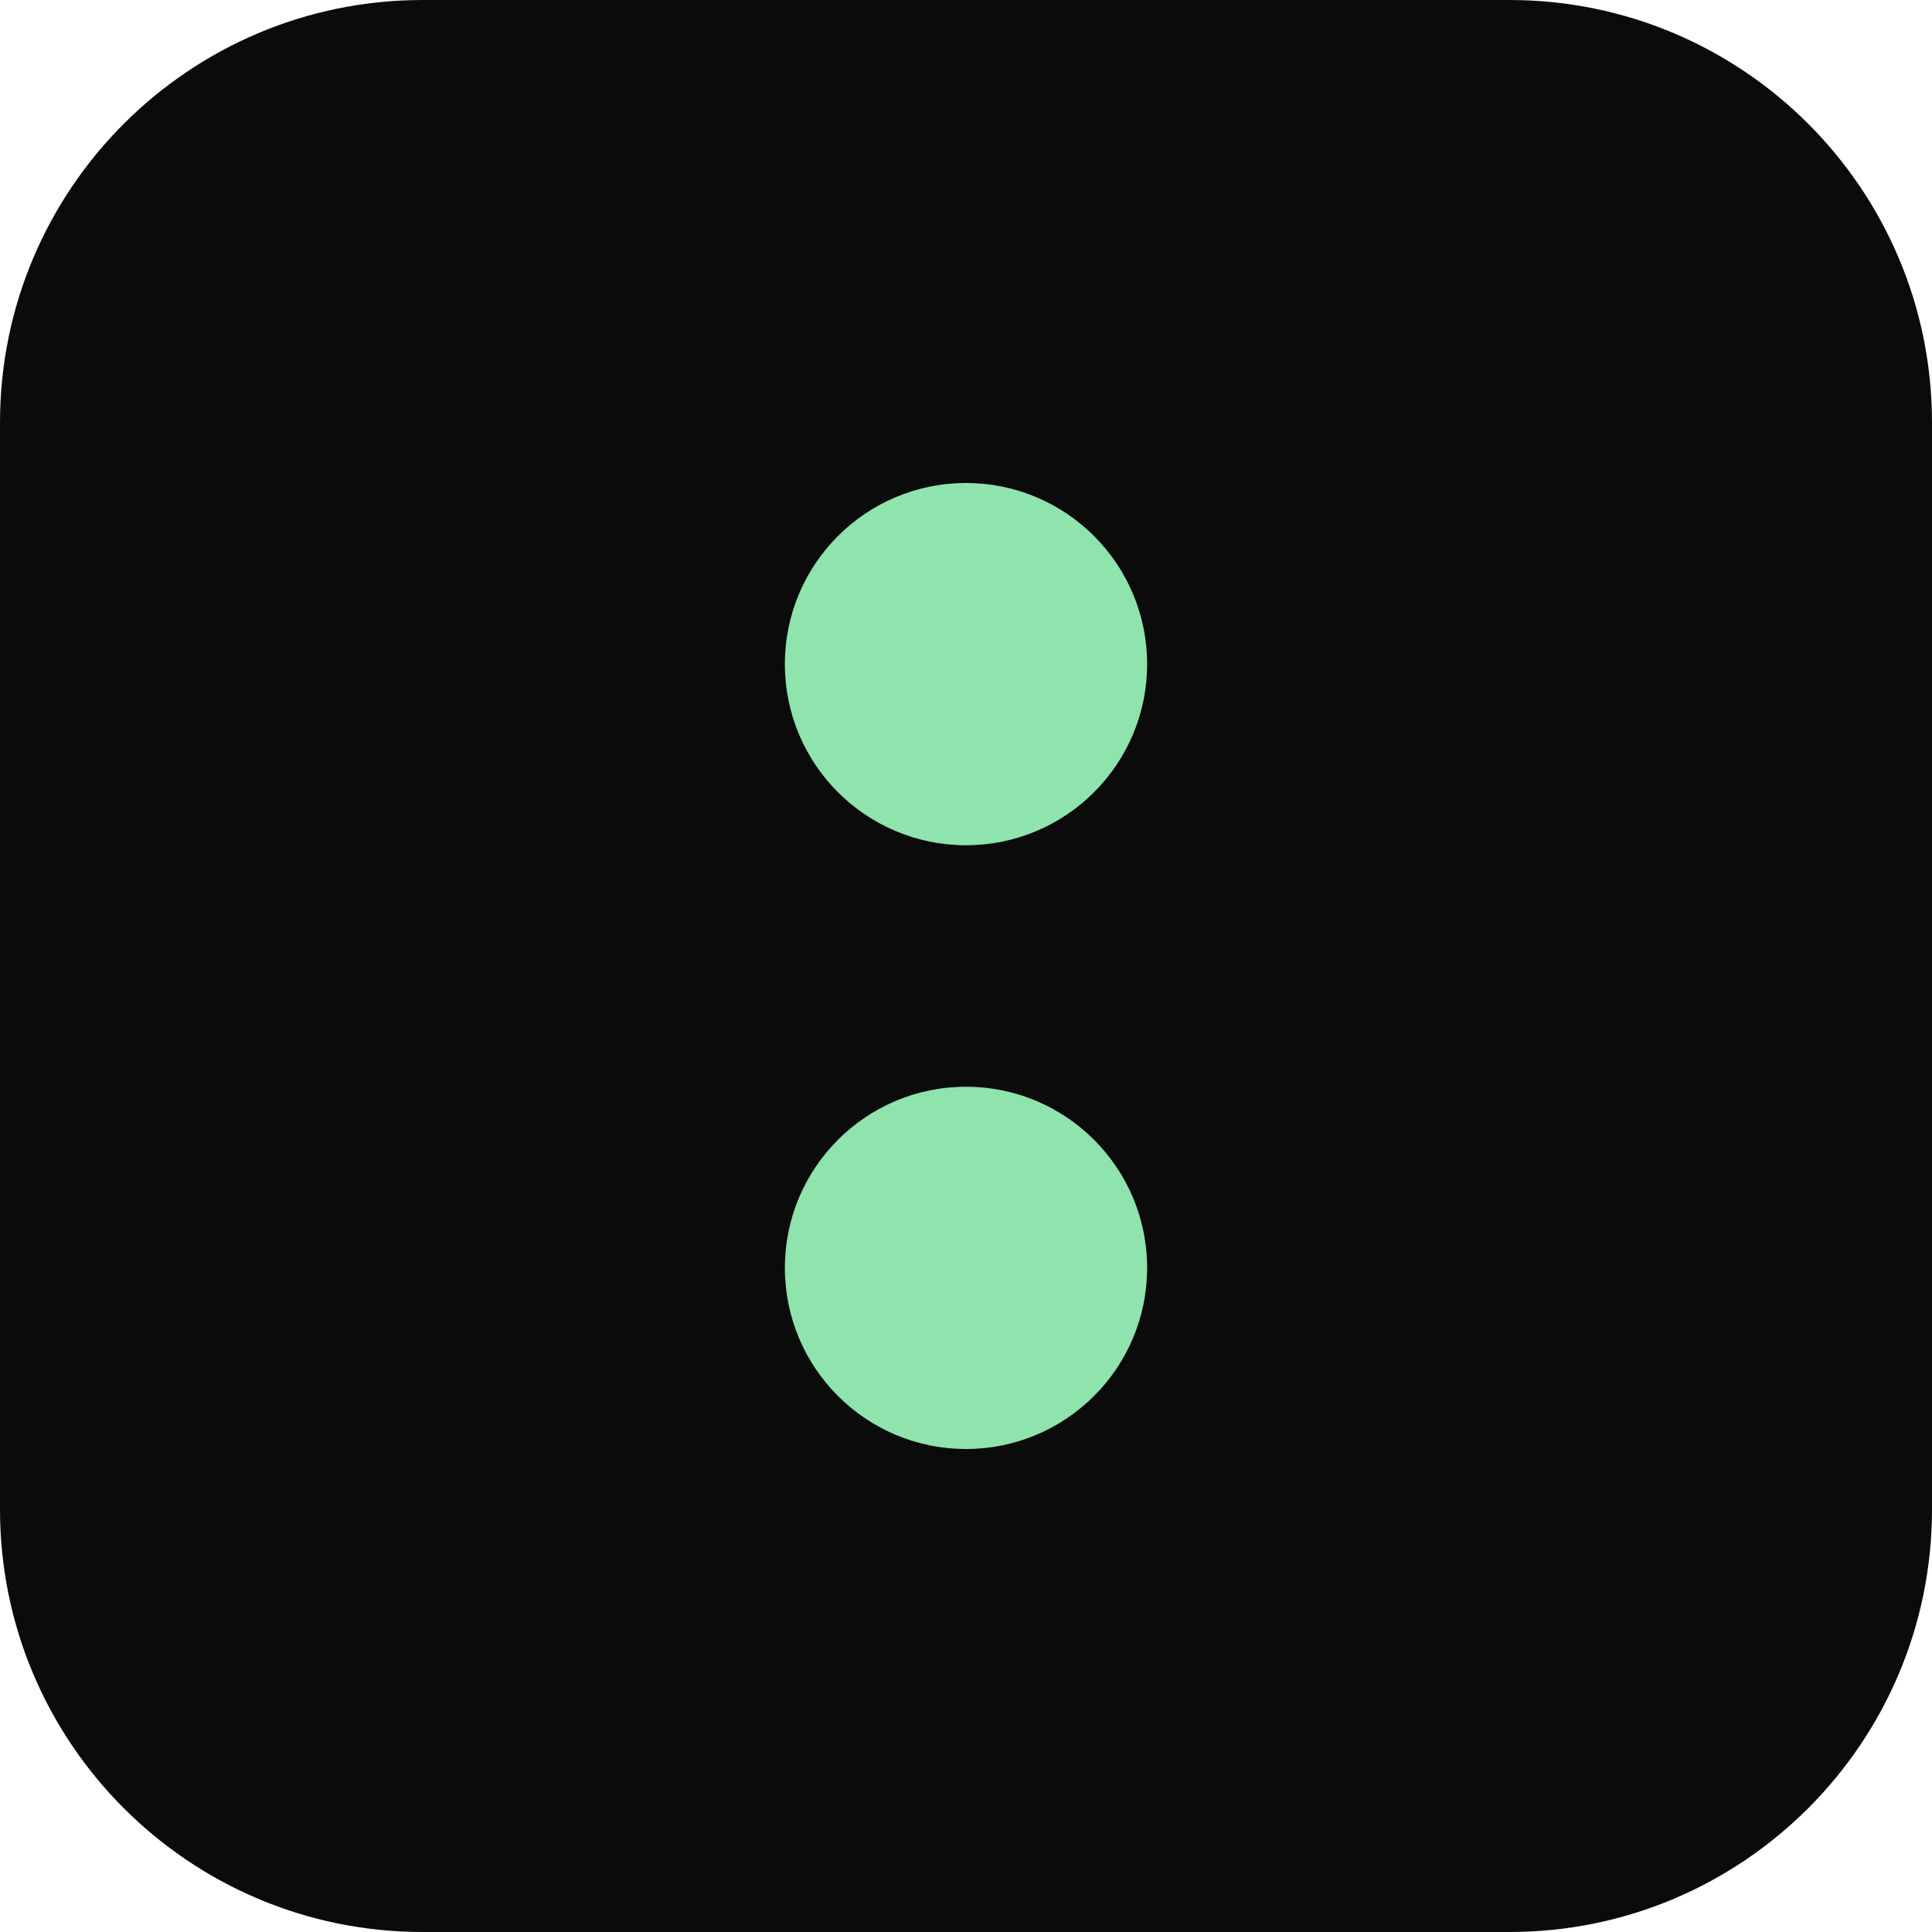
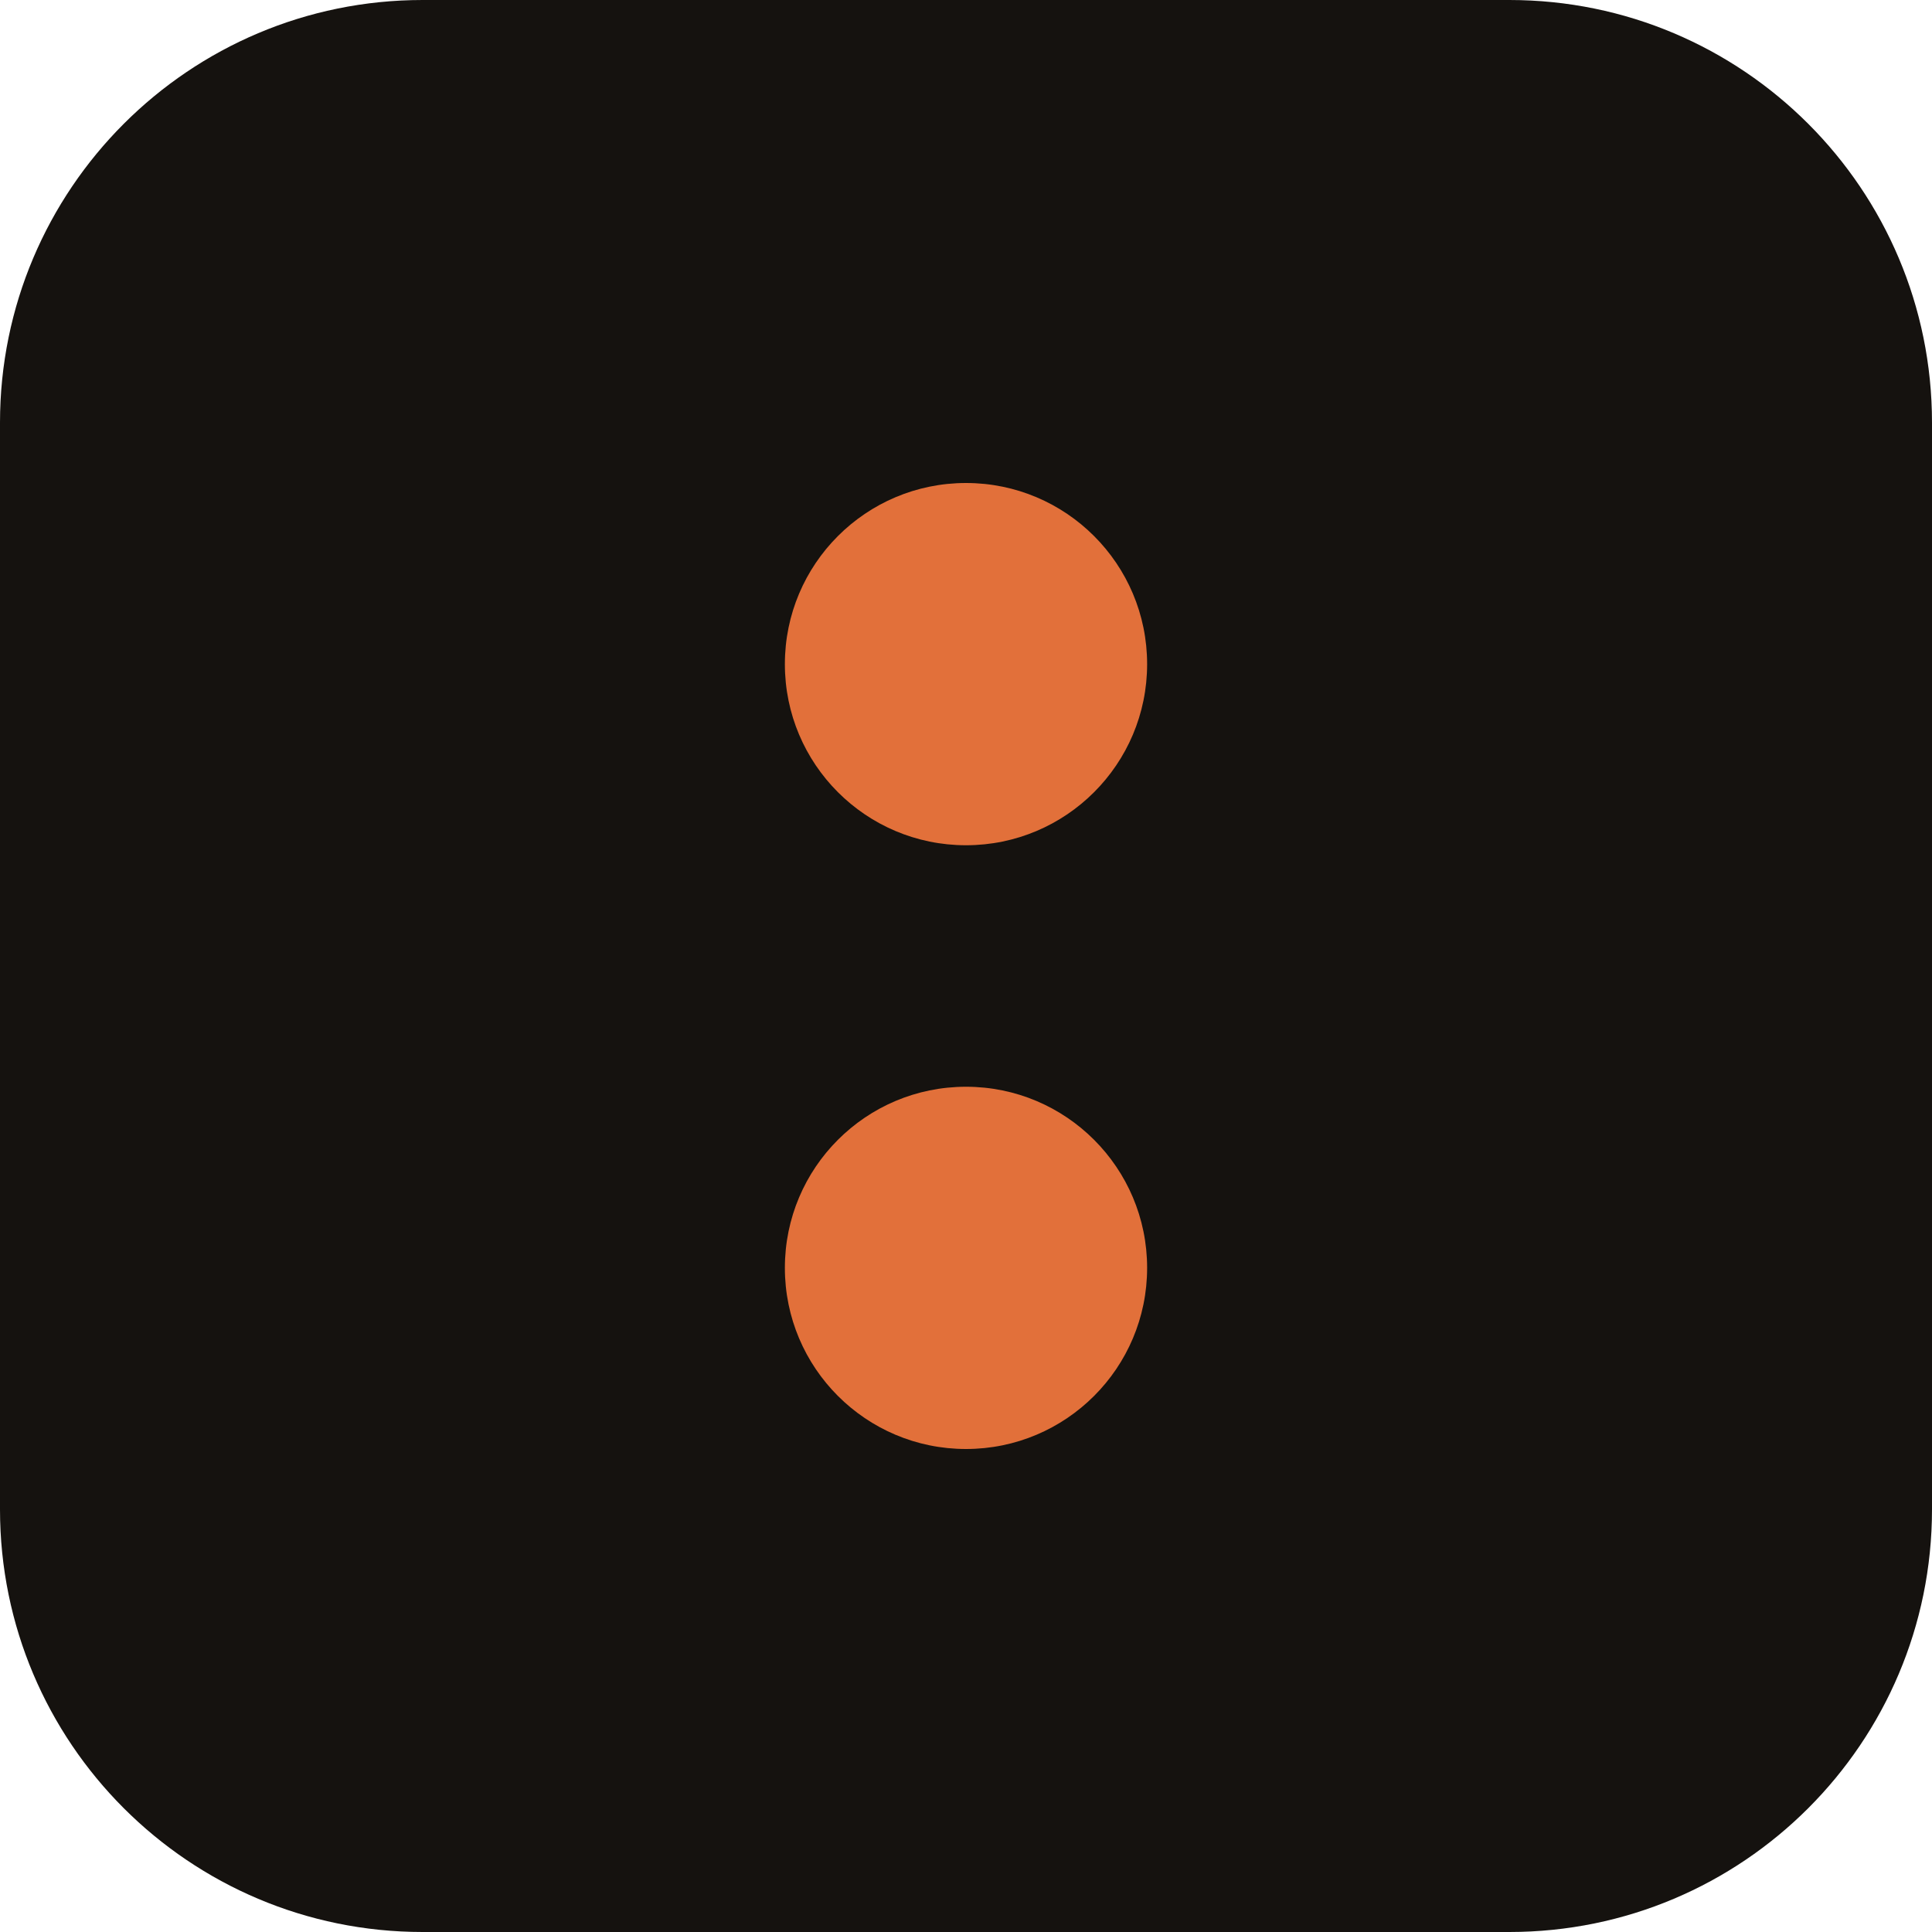
<svg xmlns="http://www.w3.org/2000/svg" viewBox="0 0 64 64">
-   <rect width="64" height="64" rx="14" fill="#0b0b0c" />
-   <circle cx="32" cy="22" r="6" fill="#8fe3ac" />
-   <circle cx="32" cy="42" r="6" fill="#8fe3ac" />
+   <rect width="64" height="64" rx="14" fill="#15120f" />
+   <circle cx="32" cy="22" r="6" fill="#e2703a" />
+   <circle cx="32" cy="42" r="6" fill="#e2703a" />
</svg>
